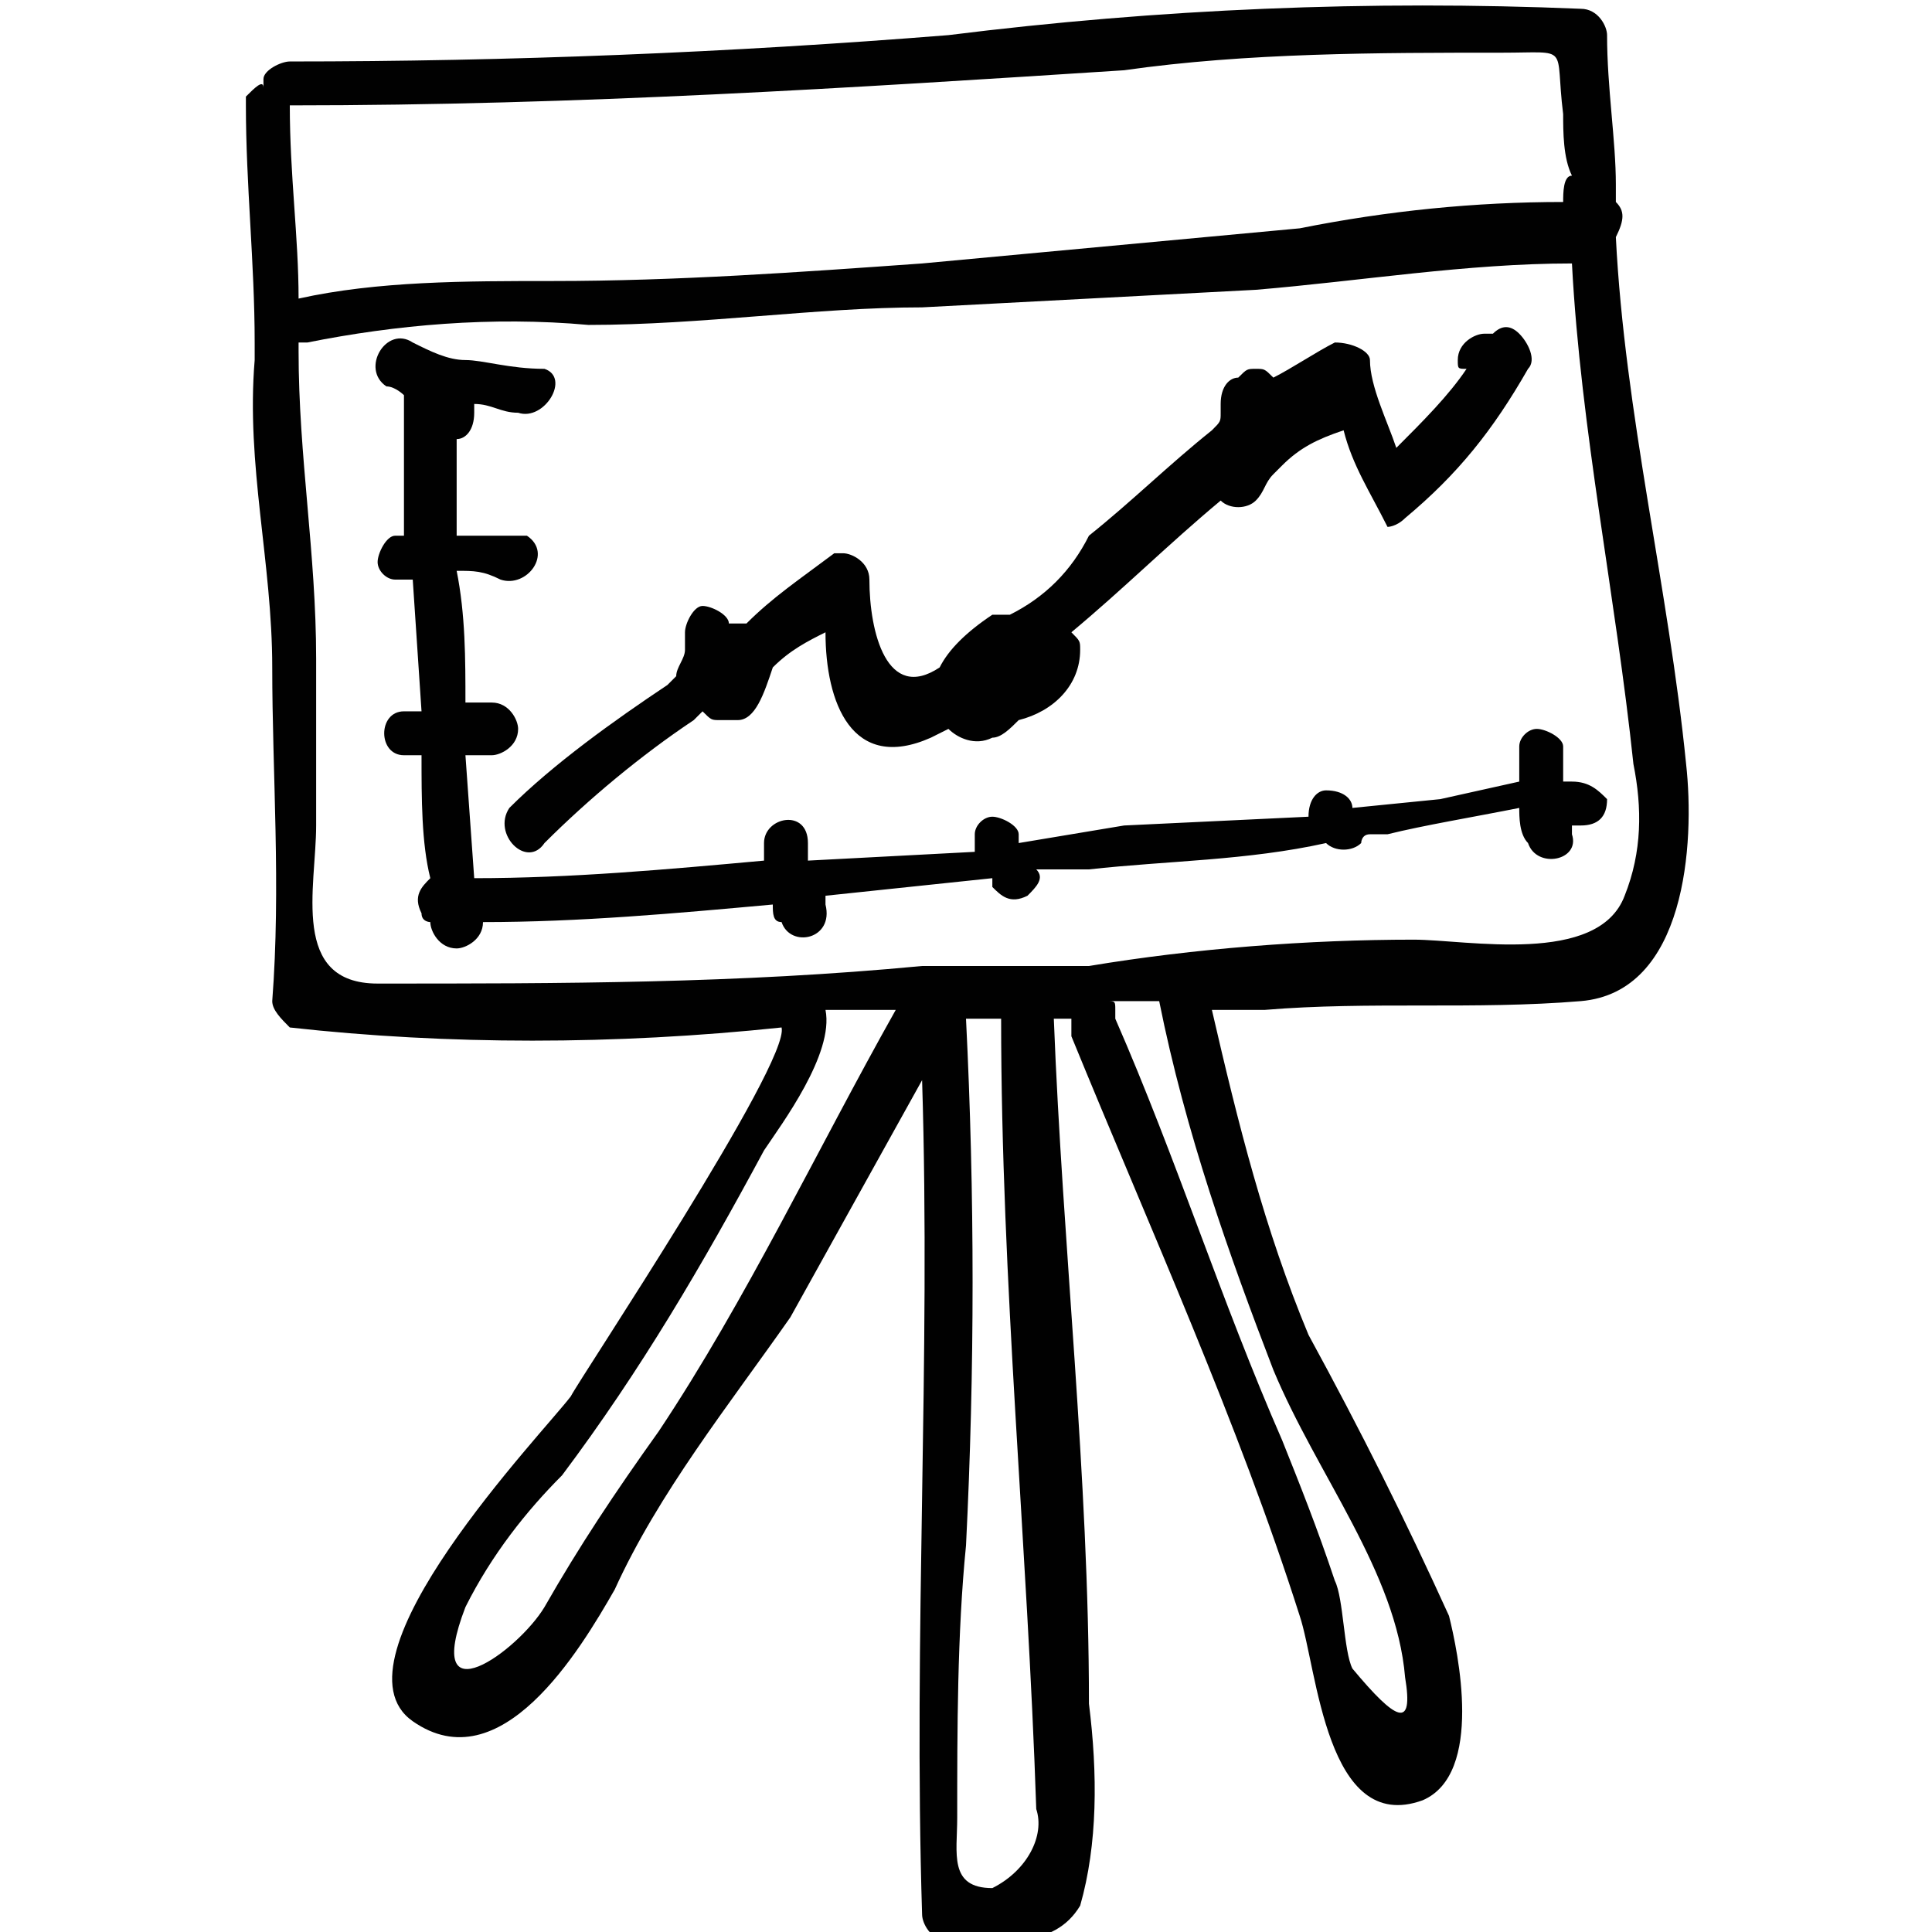
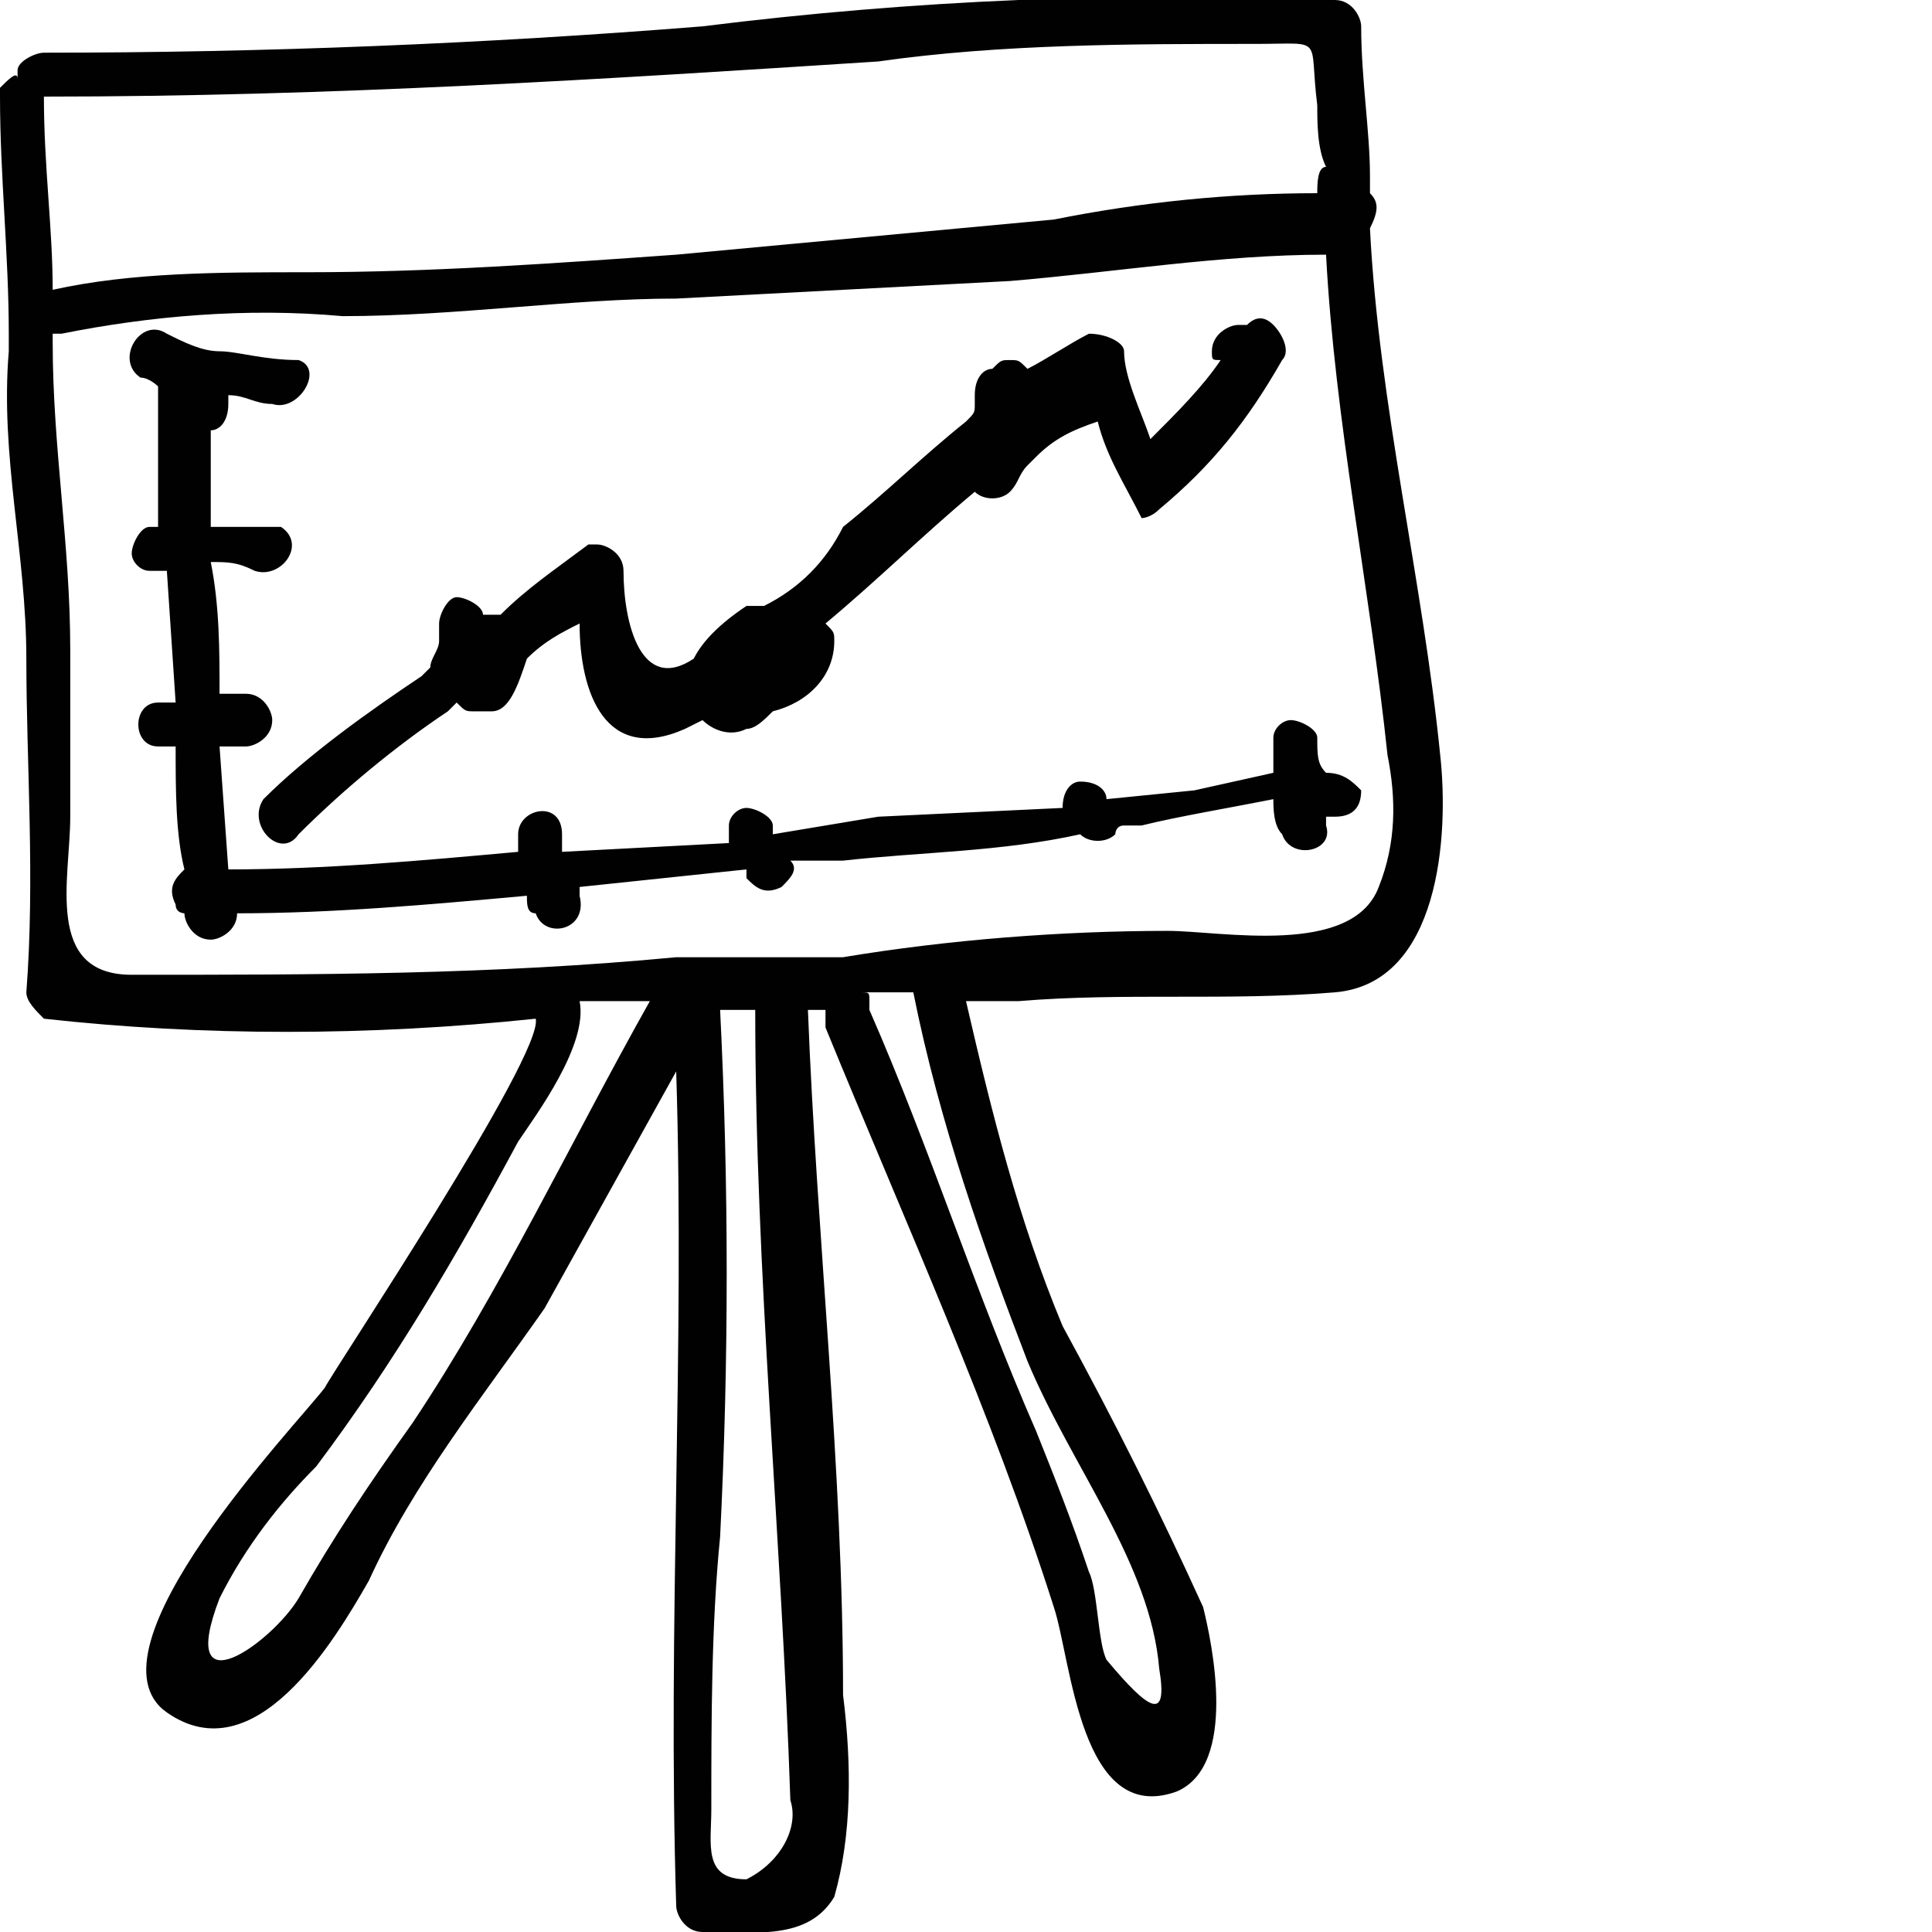
<svg xmlns="http://www.w3.org/2000/svg" version="1.1" id="Layer_1" x="0px" y="0px" viewBox="0 0 22 22" style="enable-background:new 0 0 22 22;" xml:space="preserve">
  <style type="text/css">
	.st0{fill:#010101;}
</style>
  <g id="Layer_2_1_">
    <g id="Layer_1-2">
-       <path class="st0" d="M19.2,8.7c-0.2-2-0.7-4-0.8-6c0.1-0.2,0.1-0.3,0-0.4c0-0.1,0-0.1,0-0.2c0-0.5-0.1-1.1-0.1-1.7    c0-0.1-0.1-0.3-0.3-0.3c-2.4-0.1-4.8,0-7.2,0.3c-2.5,0.2-5,0.3-7.5,0.3C3.2,0.7,3,0.8,3,0.9V1c0-0.1-0.1,0-0.2,0.1c0,0,0,0,0,0.1    c0,0.9,0.1,1.8,0.1,2.7V4c0,0,0,0,0,0.1C2.8,5.3,3.1,6.4,3.1,7.6s0.1,2.5,0,3.8c0,0.1,0.1,0.2,0.2,0.3c1.8,0.2,3.7,0.2,5.6,0    c0.1,0.4-2.3,4-2.4,4.2c-0.3,0.4-2.8,3-1.8,3.7s1.9-0.8,2.3-1.5C7.5,17,8.3,16,9,15c0.5-0.9,1-1.8,1.5-2.7c0.1,3.2-0.1,6.3,0,9.5    c0,0.1,0.1,0.3,0.3,0.3c0.6,0,1.2,0.1,1.5-0.4c0.2-0.7,0.2-1.5,0.1-2.3c0-2.6-0.3-5.2-0.4-7.8h0.2c0,0.1,0,0.1,0,0.2    c0.9,2.2,1.9,4.4,2.6,6.6c0.2,0.6,0.3,2.5,1.4,2.1c0.7-0.3,0.4-1.7,0.3-2.1c-0.5-1.1-1-2.1-1.6-3.2c-0.5-1.2-0.8-2.4-1.1-3.7h0.6    c1.2-0.1,2.4,0,3.6-0.1C19.2,11.3,19.3,9.6,19.2,8.7z M3.3,1.2L3.3,1.2c3.3,0,6.4-0.2,9.5-0.4c1.4-0.2,2.9-0.2,4.3-0.2    c0.8,0,0.6-0.1,0.7,0.7c0,0.2,0,0.5,0.1,0.7c-0.1,0-0.1,0.2-0.1,0.3l0,0c-1,0-2,0.1-3,0.3L10.5,3C9.1,3.1,7.7,3.2,6.3,3.2    c-1,0-2,0-2.9,0.2C3.4,2.7,3.3,2,3.3,1.2L3.3,1.2z M7.5,16.3c-0.5,0.7-0.9,1.3-1.3,2c-0.3,0.5-1.4,1.3-0.9,0    c0.3-0.6,0.7-1.1,1.1-1.5c0.9-1.2,1.6-2.4,2.3-3.7c0.2-0.3,0.8-1.1,0.7-1.6h0.8C9.3,13.1,8.5,14.8,7.5,16.3z M11.3,21.5    c-0.5,0-0.4-0.4-0.4-0.8c0-1,0-2.1,0.1-3.1c0.1-2,0.1-4,0-6h0.4c0,3,0.3,6,0.4,9C11.9,20.9,11.7,21.3,11.3,21.5L11.3,21.5z     M14.5,15.6c0.5,1.2,1.4,2.3,1.5,3.5c0.1,0.6-0.1,0.5-0.6-0.1c-0.1-0.2-0.1-0.8-0.2-1c-0.2-0.6-0.4-1.1-0.6-1.6    c-0.7-1.6-1.2-3.2-1.9-4.8v-0.1c0-0.1,0-0.1-0.1-0.1h0.6C13.5,12.9,14,14.3,14.5,15.6z M18.5,10.2c-0.3,0.8-1.8,0.5-2.4,0.5    c-1.2,0-2.5,0.1-3.7,0.3h-1.7c-0.1,0-0.1,0-0.2,0c-2.1,0.2-4.1,0.2-6.2,0.2c-1,0-0.7-1.1-0.7-1.8s0-1.3,0-1.9    c0-1.2-0.2-2.3-0.2-3.5c0,0,0,0,0-0.1h0.1c1-0.2,2.1-0.3,3.2-0.2c1.3,0,2.6-0.2,3.8-0.2l3.8-0.2C15.5,3.2,16.7,3,17.9,3    c0.1,1.9,0.5,3.8,0.7,5.7C18.7,9.2,18.7,9.7,18.5,10.2L18.5,10.2z" />
-       <path class="st0" d="M17.9,8.9h-0.1c0-0.1,0-0.2,0-0.4c0-0.1-0.2-0.2-0.3-0.2s-0.2,0.1-0.2,0.2v0.4l-0.9,0.2l-1,0.1    c0-0.1-0.1-0.2-0.3-0.2c-0.1,0-0.2,0.1-0.2,0.3l-2.1,0.1l-1.2,0.2c0-0.1,0-0.1,0-0.1c0-0.1-0.2-0.2-0.3-0.2s-0.2,0.1-0.2,0.2v0.2    L9.2,9.8V9.6c0-0.4-0.5-0.3-0.5,0v0.2C7.6,9.9,6.5,10,5.4,10L5.3,8.6h0.3c0.1,0,0.3-0.1,0.3-0.3C5.9,8.2,5.8,8,5.6,8H5.3    c0-0.5,0-1-0.1-1.5c0.2,0,0.3,0,0.5,0.1C6,6.7,6.3,6.3,6,6.1c-0.3,0-0.6,0-0.8,0c0-0.4,0-0.7,0-1.1c0.1,0,0.2-0.1,0.2-0.3V4.6l0,0    c0.2,0,0.3,0.1,0.5,0.1c0.3,0.1,0.6-0.4,0.3-0.5c-0.4,0-0.7-0.1-0.9-0.1S4.9,4,4.7,3.9C4.4,3.7,4.1,4.2,4.4,4.4    c0.1,0,0.2,0.1,0.2,0.1v0.1c0,0.5,0,1,0,1.5H4.5c-0.1,0-0.2,0.2-0.2,0.3c0,0.1,0.1,0.2,0.2,0.2h0.2l0.1,1.5H4.6    c-0.3,0-0.3,0.5,0,0.5h0.2c0,0.5,0,1,0.1,1.4c-0.1,0.1-0.2,0.2-0.1,0.4c0,0.1,0.1,0.1,0.1,0.1l0,0c0,0.1,0.1,0.3,0.3,0.3    c0.1,0,0.3-0.1,0.3-0.3l0,0c1.1,0,2.2-0.1,3.3-0.2c0,0.1,0,0.2,0.1,0.2c0.1,0.3,0.6,0.2,0.5-0.2v-0.1l1.9-0.2v0.1    c0.1,0.1,0.2,0.2,0.4,0.1c0.1-0.1,0.2-0.2,0.1-0.3h0.6c0.9-0.1,1.8-0.1,2.7-0.3c0.1,0.1,0.3,0.1,0.4,0c0,0,0-0.1,0.1-0.1h0.2    c0.4-0.1,1-0.2,1.5-0.3c0,0.1,0,0.3,0.1,0.4c0.1,0.3,0.6,0.2,0.5-0.1V9.4H18c0.2,0,0.3-0.1,0.3-0.3C18.2,9,18.1,8.9,17.9,8.9    L17.9,8.9z" />
-       <path class="st0" d="M5.8,9.2C5.6,9.5,6,9.9,6.2,9.6c0.5-0.5,1.1-1,1.7-1.4L8,8.1c0.1,0.1,0.1,0.1,0.2,0.1c0.1,0,0.1,0,0.2,0    c0.2,0,0.3-0.3,0.4-0.6C9,7.4,9.2,7.3,9.4,7.2c0,0.8,0.3,1.6,1.2,1.2l0.2-0.1c0.1,0.1,0.3,0.2,0.5,0.1c0.1,0,0.2-0.1,0.3-0.2    c0.4-0.1,0.7-0.4,0.7-0.8c0-0.1,0-0.1-0.1-0.2c0.6-0.5,1.1-1,1.7-1.5c0.1,0.1,0.3,0.1,0.4,0l0,0c0.1-0.1,0.1-0.2,0.2-0.3l0.1-0.1    C14.8,5.1,15,5,15.3,4.9c0.1,0.4,0.3,0.7,0.5,1.1c0,0,0.1,0,0.2-0.1l0,0c0.6-0.5,1-1,1.4-1.7c0.1-0.1,0-0.3-0.1-0.4    c-0.1-0.1-0.2-0.1-0.3,0h-0.1c-0.1,0-0.3,0.1-0.3,0.3c0,0.1,0,0.1,0.1,0.1c-0.2,0.3-0.5,0.6-0.8,0.9c-0.1-0.3-0.3-0.7-0.3-1    c0-0.1-0.2-0.2-0.4-0.2l0,0C15,4,14.7,4.2,14.5,4.3c-0.1-0.1-0.1-0.1-0.2-0.1c-0.1,0-0.1,0-0.2,0.1l0,0c-0.1,0-0.2,0.1-0.2,0.3    v0.1c0,0.1,0,0.1-0.1,0.2c-0.5,0.4-0.9,0.8-1.4,1.2c-0.2,0.4-0.5,0.7-0.9,0.9c0,0-0.1,0-0.2,0c-0.3,0.2-0.5,0.4-0.6,0.6    c-0.6,0.4-0.8-0.4-0.8-1c0-0.2-0.2-0.3-0.3-0.3H9.5c-0.4,0.3-0.7,0.5-1,0.8H8.3C8.3,7,8.1,6.9,8,6.9S7.8,7.1,7.8,7.2s0,0.1,0,0.2    S7.7,7.6,7.7,7.7L7.6,7.8C7,8.2,6.3,8.7,5.8,9.2z" />
+       <path class="st0" d="M16.4,8.6c-0.2-2-0.7-4-0.8-6c0.1-0.2,0.1-0.3,0-0.4c0-0.1,0-0.1,0-0.2c0-0.5-0.1-1.1-0.1-1.7    c0-0.1-0.1-0.3-0.3-0.3C12.8-0.1,10.4,0,8,0.3C5.5,0.5,3,0.6,0.5,0.6c-0.1,0-0.3,0.1-0.3,0.2v0.1c0-0.1-0.1,0-0.2,0.1    c0,0,0,0,0,0.1C0,2,0.1,2.9,0.1,3.8v0.1c0,0,0,0,0,0.1C0,5.2,0.3,6.3,0.3,7.5s0.1,2.5,0,3.8c0,0.1,0.1,0.2,0.2,0.3    c1.8,0.2,3.7,0.2,5.6,0c0.1,0.4-2.3,4-2.4,4.2c-0.3,0.4-2.8,3-1.8,3.7s1.9-0.8,2.3-1.5c0.5-1.1,1.3-2.1,2-3.1    c0.5-0.9,1-1.8,1.5-2.7c0.1,3.2-0.1,6.3,0,9.5C7.7,21.8,7.8,22,8,22c0.6,0,1.2,0.1,1.5-0.4c0.2-0.7,0.2-1.5,0.1-2.3    c0-2.6-0.3-5.2-0.4-7.8h0.2c0,0.1,0,0.1,0,0.2c0.9,2.2,1.9,4.4,2.6,6.6c0.2,0.6,0.3,2.5,1.4,2.1c0.7-0.3,0.4-1.7,0.3-2.1    c-0.5-1.1-1-2.1-1.6-3.2c-0.5-1.2-0.8-2.4-1.1-3.7h0.6c1.2-0.1,2.4,0,3.6-0.1C16.4,11.2,16.5,9.5,16.4,8.6z M0.5,1.1L0.5,1.1    c3.3,0,6.4-0.2,9.5-0.4c1.4-0.2,2.9-0.2,4.3-0.2c0.8,0,0.6-0.1,0.7,0.7c0,0.2,0,0.5,0.1,0.7C15,1.9,15,2.1,15,2.2l0,0    c-1,0-2,0.1-3,0.3L7.7,2.9C6.3,3,4.9,3.1,3.5,3.1c-1,0-2,0-2.9,0.2C0.6,2.6,0.5,1.9,0.5,1.1L0.5,1.1z M4.7,16.2    c-0.5,0.7-0.9,1.3-1.3,2c-0.3,0.5-1.4,1.3-0.9,0c0.3-0.6,0.7-1.1,1.1-1.5c0.9-1.2,1.6-2.4,2.3-3.7c0.2-0.3,0.8-1.1,0.7-1.6h0.8    C6.5,13,5.7,14.7,4.7,16.2z M8.5,21.4c-0.5,0-0.4-0.4-0.4-0.8c0-1,0-2.1,0.1-3.1c0.1-2,0.1-4,0-6h0.4c0,3,0.3,6,0.4,9    C9.1,20.8,8.9,21.2,8.5,21.4L8.5,21.4z M11.7,15.5c0.5,1.2,1.4,2.3,1.5,3.5c0.1,0.6-0.1,0.5-0.6-0.1c-0.1-0.2-0.1-0.8-0.2-1    c-0.2-0.6-0.4-1.1-0.6-1.6c-0.7-1.6-1.2-3.2-1.9-4.8v-0.1c0-0.1,0-0.1-0.1-0.1h0.6C10.7,12.8,11.2,14.2,11.7,15.5z M15.7,10.1    c-0.3,0.8-1.8,0.5-2.4,0.5c-1.2,0-2.5,0.1-3.7,0.3H7.9c-0.1,0-0.1,0-0.2,0c-2.1,0.2-4.1,0.2-6.2,0.2c-1,0-0.7-1.1-0.7-1.8    s0-1.3,0-1.9c0-1.2-0.2-2.3-0.2-3.5c0,0,0,0,0-0.1h0.1c1-0.2,2.1-0.3,3.2-0.2c1.3,0,2.6-0.2,3.8-0.2l3.8-0.2    c1.2-0.1,2.4-0.3,3.6-0.3c0.1,1.9,0.5,3.8,0.7,5.7C15.9,9.1,15.9,9.6,15.7,10.1L15.7,10.1z" />
+       <path class="st0" d="M15.1,8.8L15.1,8.8C15,8.7,15,8.6,15,8.4c0-0.1-0.2-0.2-0.3-0.2c-0.1,0-0.2,0.1-0.2,0.2v0.4L13.6,9l-1,0.1    c0-0.1-0.1-0.2-0.3-0.2c-0.1,0-0.2,0.1-0.2,0.3L10,9.3L8.8,9.5c0-0.1,0-0.1,0-0.1c0-0.1-0.2-0.2-0.3-0.2S8.3,9.3,8.3,9.4v0.2    L6.4,9.7V9.5c0-0.4-0.5-0.3-0.5,0v0.2C4.8,9.8,3.7,9.9,2.6,9.9L2.5,8.5h0.3c0.1,0,0.3-0.1,0.3-0.3c0-0.1-0.1-0.3-0.3-0.3H2.5    c0-0.5,0-1-0.1-1.5c0.2,0,0.3,0,0.5,0.1C3.2,6.6,3.5,6.2,3.2,6C2.9,6,2.6,6,2.4,6c0-0.4,0-0.7,0-1.1c0.1,0,0.2-0.1,0.2-0.3V4.5    l0,0c0.2,0,0.3,0.1,0.5,0.1c0.3,0.1,0.6-0.4,0.3-0.5C3,4.1,2.7,4,2.5,4S2.1,3.9,1.9,3.8C1.6,3.6,1.3,4.1,1.6,4.3    c0.1,0,0.2,0.1,0.2,0.1v0.1c0,0.5,0,1,0,1.5H1.7C1.6,6,1.5,6.2,1.5,6.3s0.1,0.2,0.2,0.2h0.2L2,8H1.8c-0.3,0-0.3,0.5,0,0.5H2    c0,0.5,0,1,0.1,1.4C2,10,1.9,10.1,2,10.3c0,0.1,0.1,0.1,0.1,0.1l0,0c0,0.1,0.1,0.3,0.3,0.3c0.1,0,0.3-0.1,0.3-0.3l0,0    c1.1,0,2.2-0.1,3.3-0.2c0,0.1,0,0.2,0.1,0.2c0.1,0.3,0.6,0.2,0.5-0.2v-0.1l1.9-0.2V10c0.1,0.1,0.2,0.2,0.4,0.1C9,10,9.1,9.9,9,9.8    h0.6c0.9-0.1,1.8-0.1,2.7-0.3c0.1,0.1,0.3,0.1,0.4,0c0,0,0-0.1,0.1-0.1H13c0.4-0.1,1-0.2,1.5-0.3c0,0.1,0,0.3,0.1,0.4    c0.1,0.3,0.6,0.2,0.5-0.1V9.3h0.1c0.2,0,0.3-0.1,0.3-0.3C15.4,8.9,15.3,8.8,15.1,8.8L15.1,8.8z" />
+       <path class="st0" d="M3,9.1C2.8,9.4,3.2,9.8,3.4,9.5c0.5-0.5,1.1-1,1.7-1.4L5.2,8c0.1,0.1,0.1,0.1,0.2,0.1c0.1,0,0.1,0,0.2,0    c0.2,0,0.3-0.3,0.4-0.6c0.2-0.2,0.4-0.3,0.6-0.4c0,0.8,0.3,1.6,1.2,1.2L8,8.2c0.1,0.1,0.3,0.2,0.5,0.1c0.1,0,0.2-0.1,0.3-0.2    C9.2,8,9.5,7.7,9.5,7.3c0-0.1,0-0.1-0.1-0.2c0.6-0.5,1.1-1,1.7-1.5c0.1,0.1,0.3,0.1,0.4,0l0,0c0.1-0.1,0.1-0.2,0.2-0.3l0.1-0.1    C12,5,12.2,4.9,12.5,4.8c0.1,0.4,0.3,0.7,0.5,1.1c0,0,0.1,0,0.2-0.1l0,0c0.6-0.5,1-1,1.4-1.7c0.1-0.1,0-0.3-0.1-0.4    c-0.1-0.1-0.2-0.1-0.3,0h-0.1c-0.1,0-0.3,0.1-0.3,0.3c0,0.1,0,0.1,0.1,0.1c-0.2,0.3-0.5,0.6-0.8,0.9c-0.1-0.3-0.3-0.7-0.3-1    c0-0.1-0.2-0.2-0.4-0.2l0,0c-0.2,0.1-0.5,0.3-0.7,0.4c-0.1-0.1-0.1-0.1-0.2-0.1c-0.1,0-0.1,0-0.2,0.1l0,0c-0.1,0-0.2,0.1-0.2,0.3    v0.1c0,0.1,0,0.1-0.1,0.2C10.5,5.2,10.1,5.6,9.6,6C9.4,6.4,9.1,6.7,8.7,6.9c0,0-0.1,0-0.2,0C8.2,7.1,8,7.3,7.9,7.5    c-0.6,0.4-0.8-0.4-0.8-1c0-0.2-0.2-0.3-0.3-0.3H6.7C6.3,6.5,6,6.7,5.7,7H5.5c0-0.1-0.2-0.2-0.3-0.2C5.1,6.8,5,7,5,7.1s0,0.1,0,0.2    S4.9,7.5,4.9,7.6L4.8,7.7C4.2,8.1,3.5,8.6,3,9.1z" />
    </g>
  </g>
</svg>
